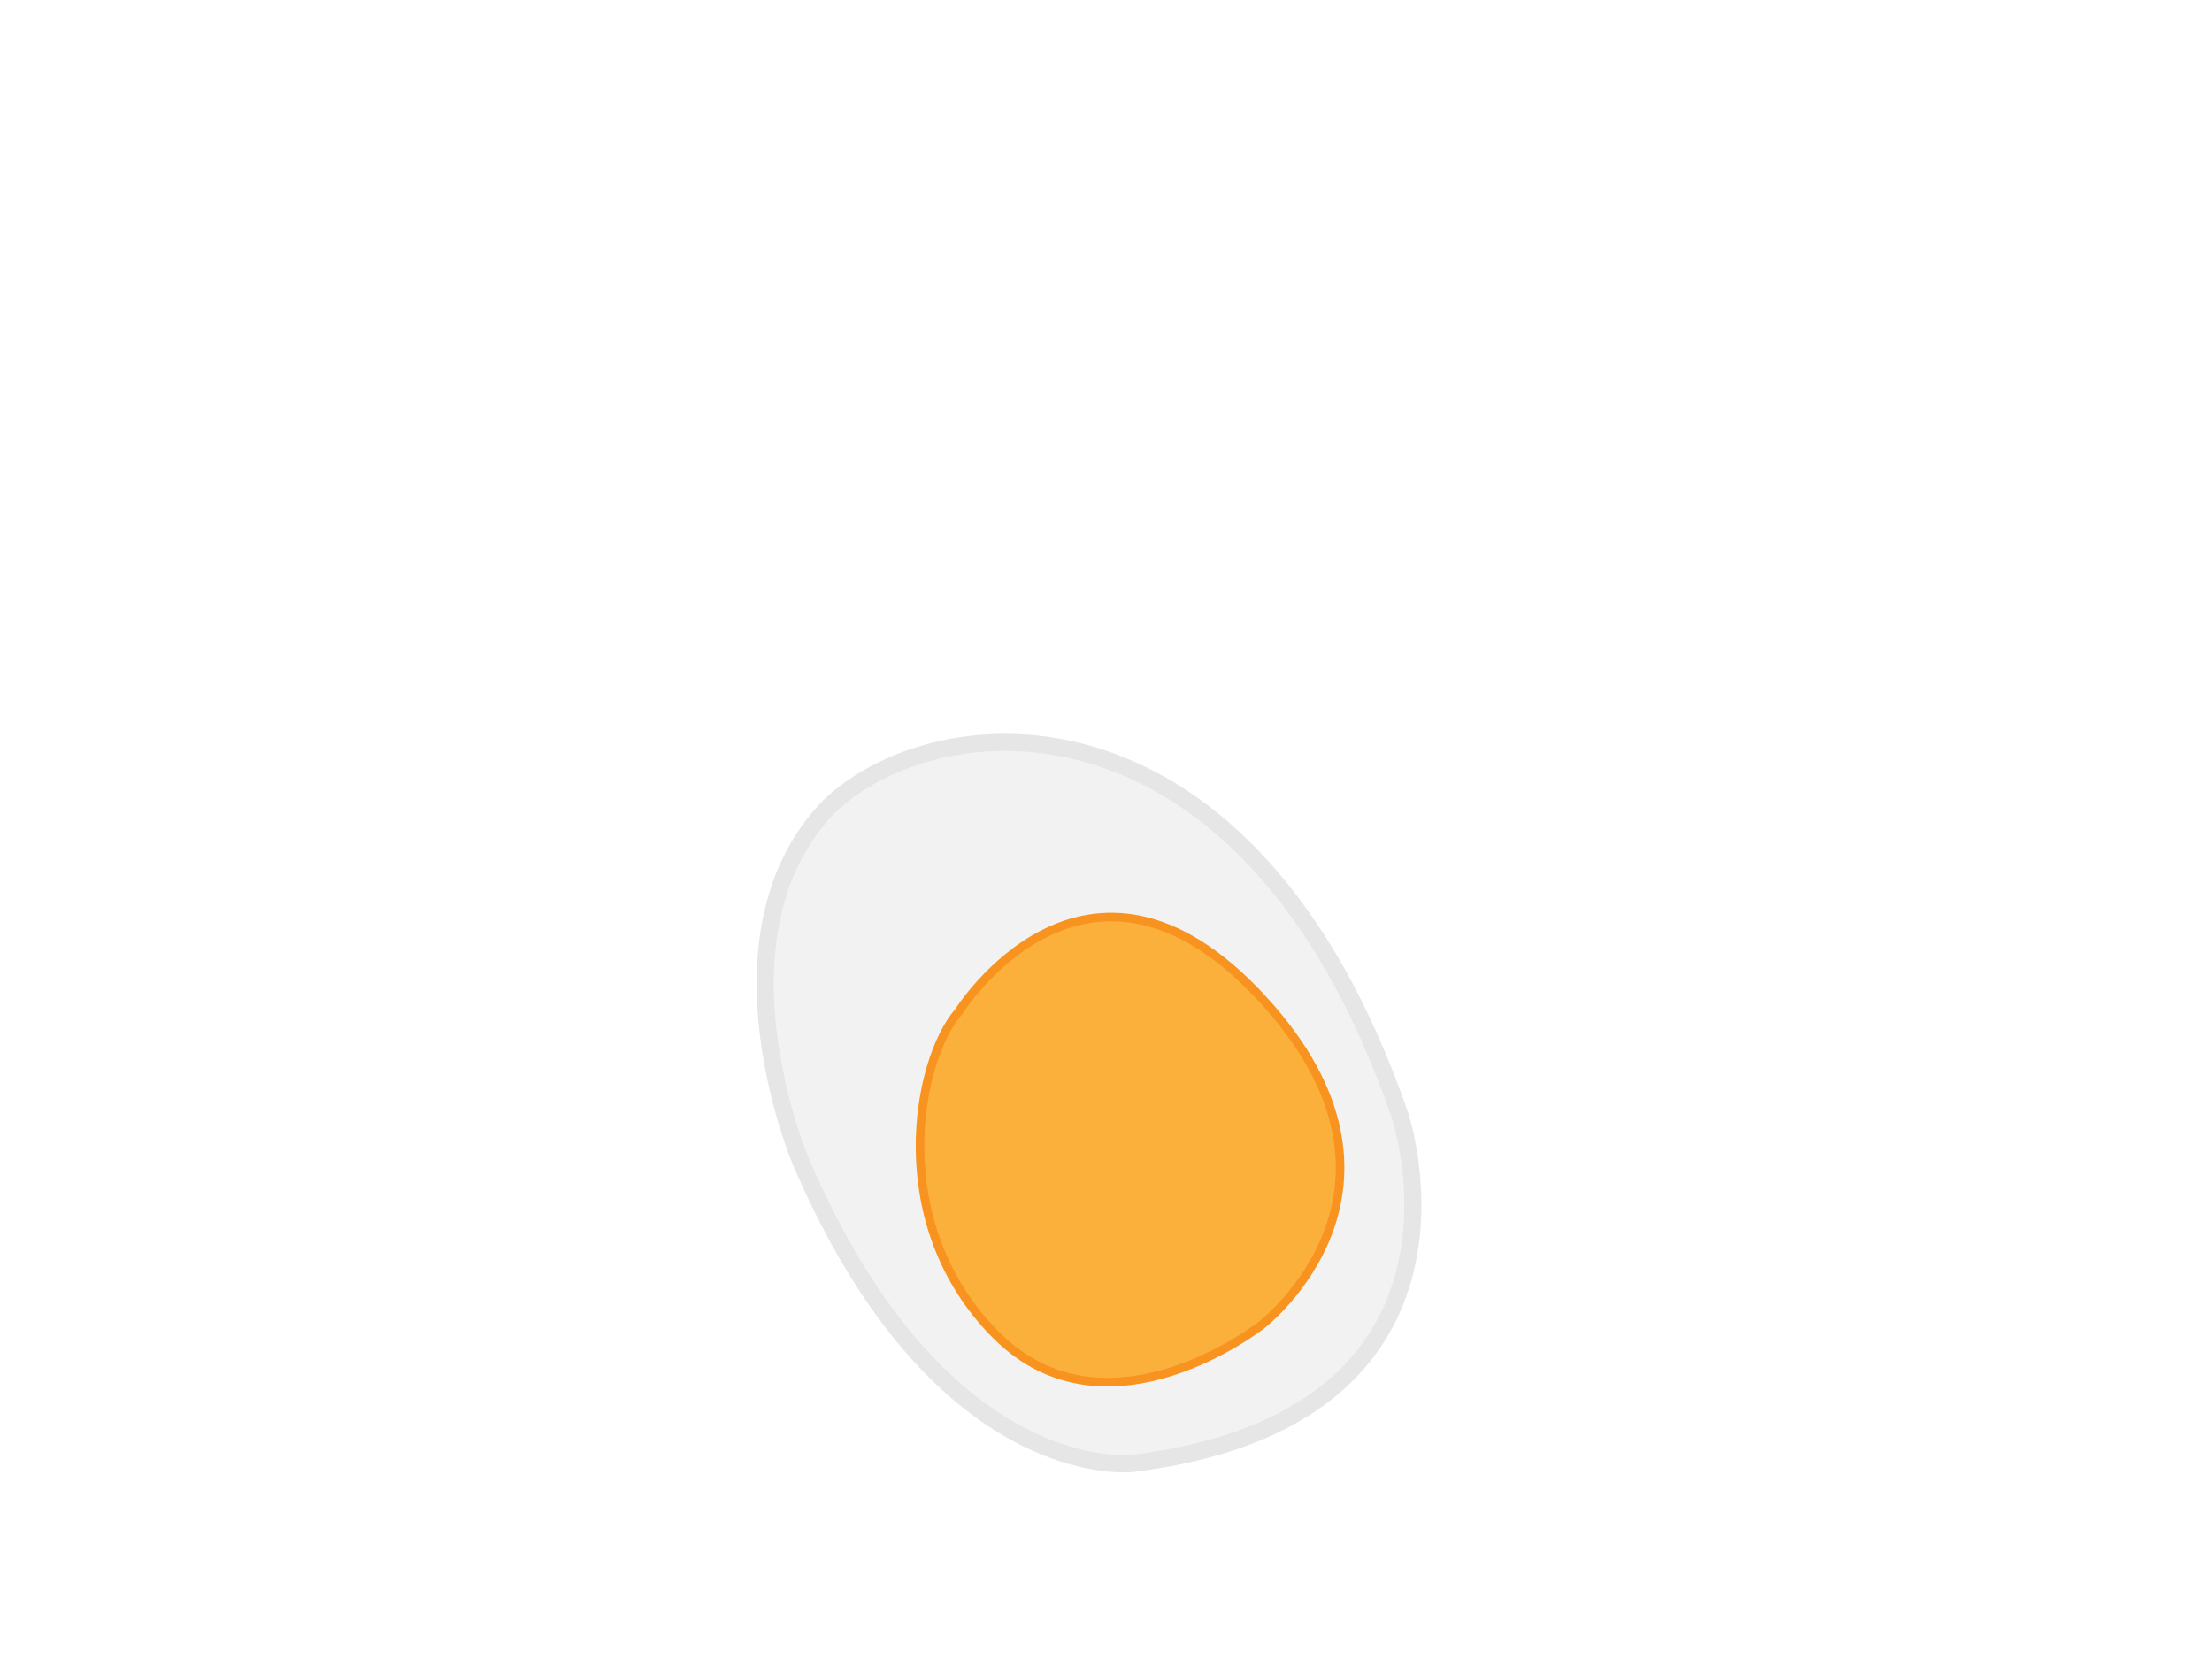
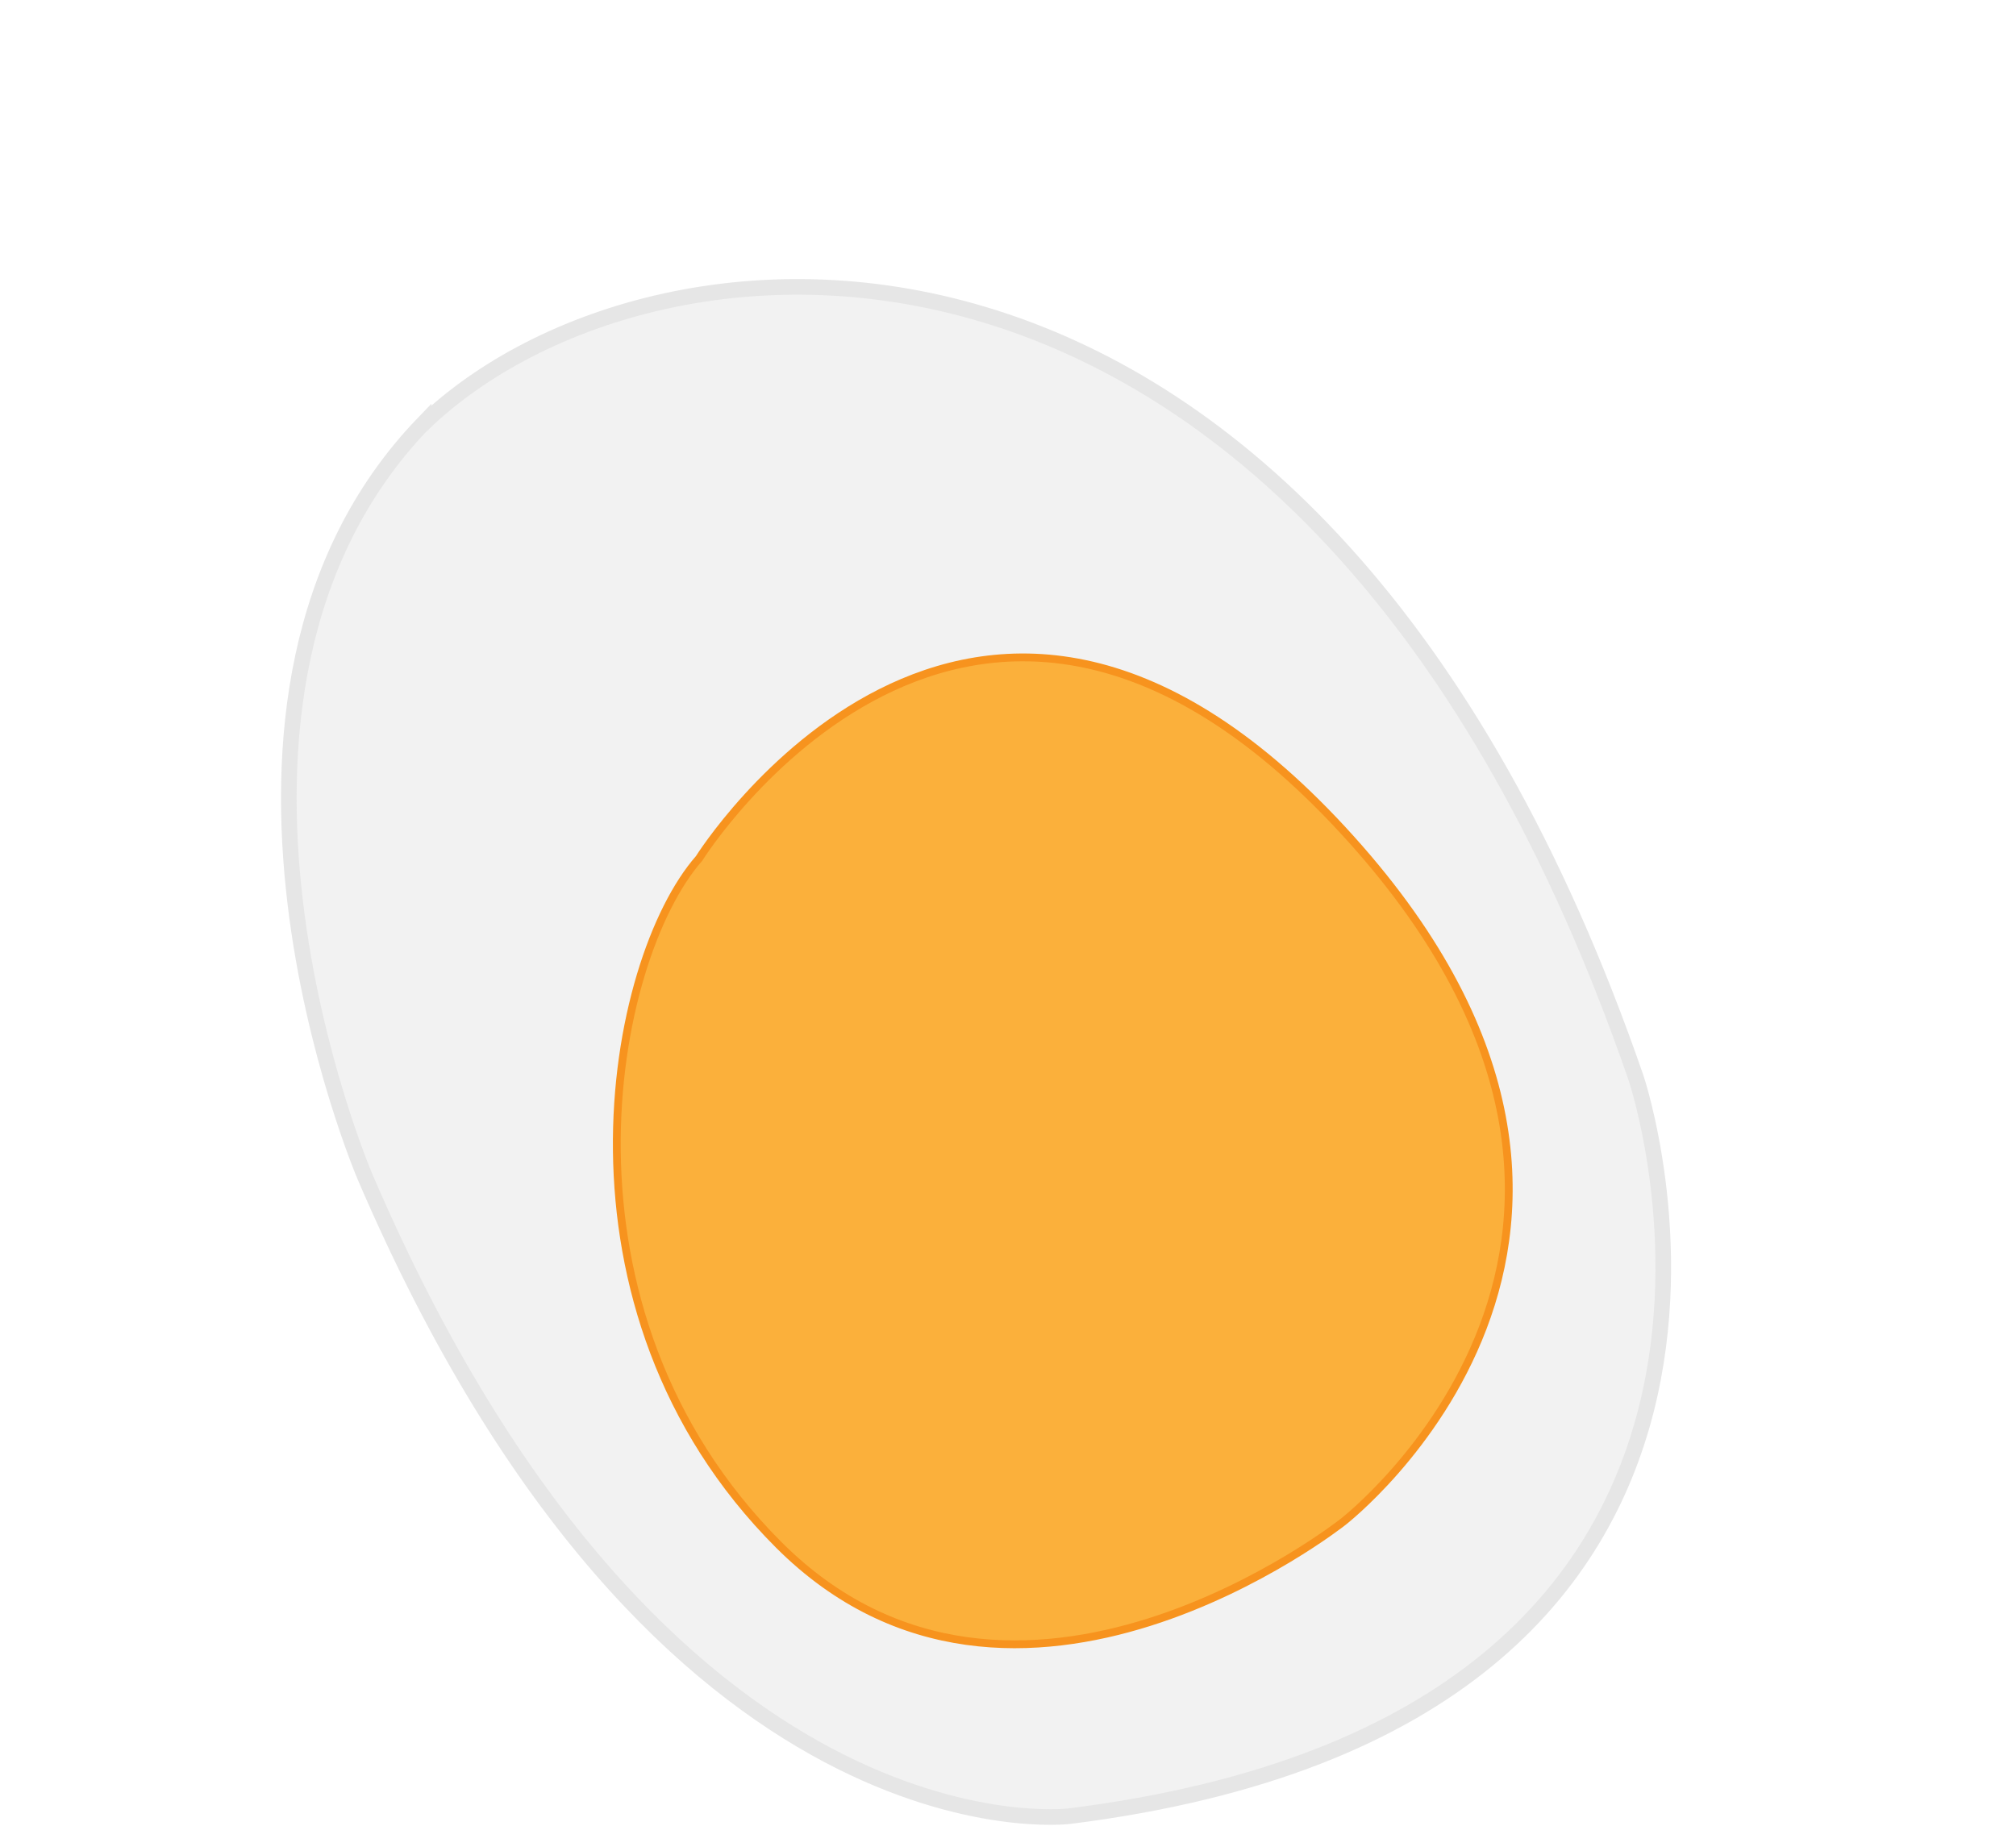
- <svg xmlns="http://www.w3.org/2000/svg" id="Layer_1" data-name="Layer 1" viewBox="0 0 64.54 48.4">
+ <svg xmlns="http://www.w3.org/2000/svg" id="Layer_1" data-name="Layer 1" viewBox="0 0 64.54 58.45">
  <defs>
    <style>
      .cls-1 {
        fill: #fbb03b;
        stroke: #f7931e;
        stroke-width: .25px;
      }

      .cls-1, .cls-2 {
        stroke-miterlimit: 10;
      }

      .cls-2 {
        fill: #f2f2f2;
        stroke: #e6e6e6;
        stroke-width: .5px;
      }
    </style>
  </defs>
-   <path class="cls-2" d="m24.18,23.54c3.17-3.05,12.25-3.82,16.67,9.01,0,0,2.96,8.81-7.8,10.15,0,0-5.61.69-9.68-8.8,0,0-2.82-6.59.81-10.36Z" />
-   <path class="cls-1" d="m27.97,29.52s3.72-5.95,8.85-.39,0,9.52,0,9.52c0,0-4.5,3.56-7.75.31s-2.32-8.04-1.1-9.44Z" />
+   <path class="cls-2" d="m13.56,13.56c7.38-7.1,28.52-8.88,38.82,20.97,0,0,6.89,20.5-18.16,23.63,0,0-13.07,1.61-22.54-20.49,0,0-6.57-15.35,1.88-24.12Z" />
+   <path class="cls-1" d="m22.38,27.49s8.66-13.86,20.61-.91c11.95,12.95,0,22.16,0,22.16,0,0-10.49,8.3-18.06.73-7.57-7.57-5.4-18.73-2.55-21.98Z" />
</svg>
